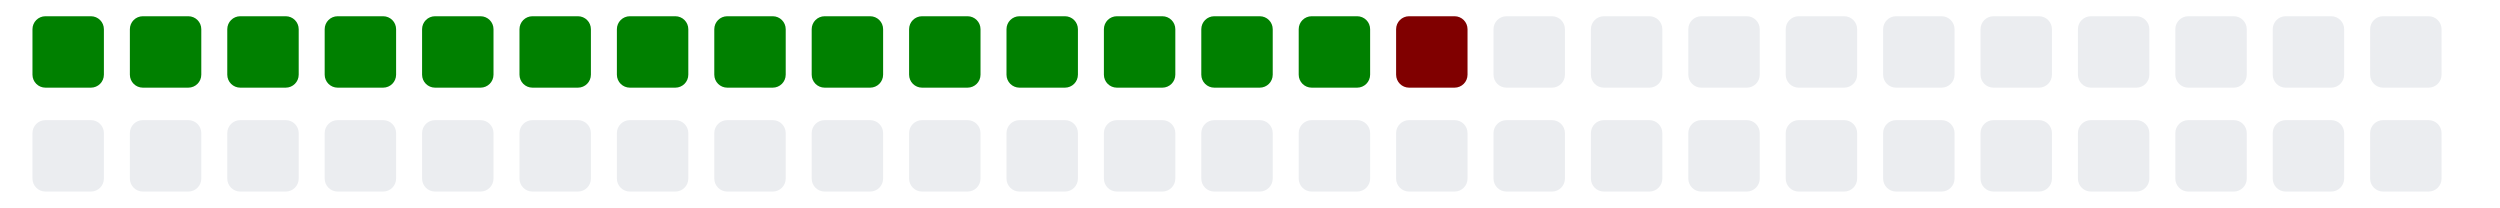
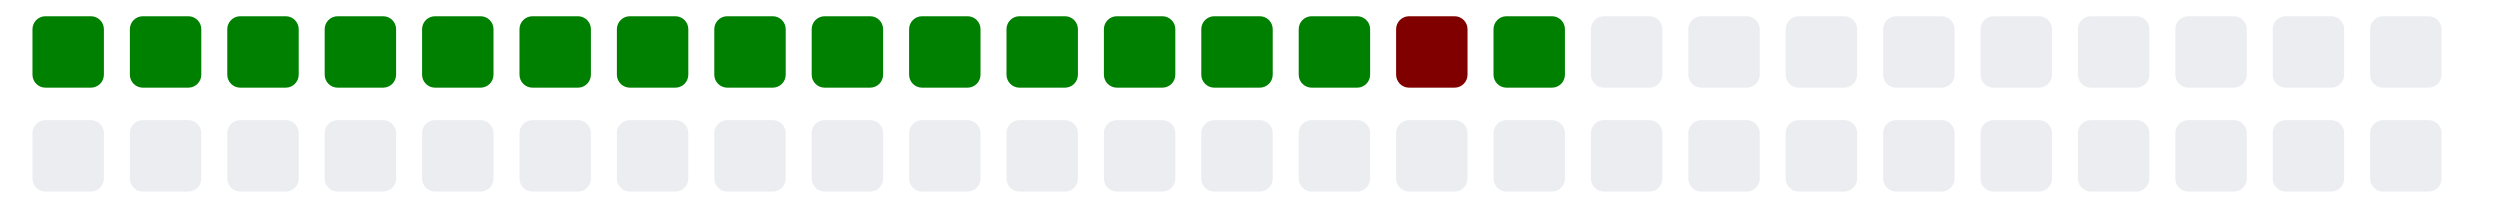
<svg xmlns="http://www.w3.org/2000/svg" viewBox="0 0 385 11" width="385" height="32">
  <g>
    <rect class="day" x="5" y="-8" width="11" height="11" fill="#008000" rx="2" ry="2" />
    <rect class="day" x="5" y="8" width="11" height="11" fill="#ebedf0" rx="2" ry="2" />
    <rect class="day" x="20" y="-8" width="11" height="11" fill="#008000" rx="2" ry="2" />
    <rect class="day" x="20" y="8" width="11" height="11" fill="#ebedf0" rx="2" ry="2" />
    <rect class="day" x="35" y="-8" width="11" height="11" fill="#008000" rx="2" ry="2" />
    <rect class="day" x="35" y="8" width="11" height="11" fill="#ebedf0" rx="2" ry="2" />
    <rect class="day" x="50" y="-8" width="11" height="11" fill="#008000" rx="2" ry="2" />
    <rect class="day" x="50" y="8" width="11" height="11" fill="#ebedf0" rx="2" ry="2" />
    <rect class="day" x="65" y="-8" width="11" height="11" fill="#008000" rx="2" ry="2" />
    <rect class="day" x="65" y="8" width="11" height="11" fill="#ebedf0" rx="2" ry="2" />
    <rect class="day" x="80" y="-8" width="11" height="11" fill="#008000" rx="2" ry="2" />
    <rect class="day" x="80" y="8" width="11" height="11" fill="#ebedf0" rx="2" ry="2" />
    <rect class="day" x="95" y="-8" width="11" height="11" fill="#008000" rx="2" ry="2" />
    <rect class="day" x="95" y="8" width="11" height="11" fill="#ebedf0" rx="2" ry="2" />
    <rect class="day" x="110" y="-8" width="11" height="11" fill="#008000" rx="2" ry="2" />
    <rect class="day" x="110" y="8" width="11" height="11" fill="#ebedf0" rx="2" ry="2" />
    <rect class="day" x="125" y="-8" width="11" height="11" fill="#008000" rx="2" ry="2" />
    <rect class="day" x="125" y="8" width="11" height="11" fill="#ebedf0" rx="2" ry="2" />
    <rect class="day" x="140" y="-8" width="11" height="11" fill="#008000" rx="2" ry="2" />
    <rect class="day" x="140" y="8" width="11" height="11" fill="#ebedf0" rx="2" ry="2" />
    <rect class="day" x="155" y="-8" width="11" height="11" fill="#008000" rx="2" ry="2" />
    <rect class="day" x="155" y="8" width="11" height="11" fill="#ebedf0" rx="2" ry="2" />
    <rect class="day" x="170" y="-8" width="11" height="11" fill="#008000" rx="2" ry="2" />
    <rect class="day" x="170" y="8" width="11" height="11" fill="#ebedf0" rx="2" ry="2" />
    <rect class="day" x="185" y="-8" width="11" height="11" fill="#008000" rx="2" ry="2" />
    <rect class="day" x="185" y="8" width="11" height="11" fill="#ebedf0" rx="2" ry="2" />
    <rect class="day" x="200" y="-8" width="11" height="11" fill="#008000" rx="2" ry="2" />
    <rect class="day" x="200" y="8" width="11" height="11" fill="#ebedf0" rx="2" ry="2" />
    <rect class="day" x="215" y="-8" width="11" height="11" fill="#800000" rx="2" ry="2" />
    <rect class="day" x="215" y="8" width="11" height="11" fill="#ebedf0" rx="2" ry="2" />
-     <rect class="day" x="230" y="-8" width="11" height="11" fill="#ebedf0" rx="2" ry="2" />
+     <rect class="day" x="230" y="-8" width="11" height="11" fill="#008000" rx="2" ry="2" />
    <rect class="day" x="230" y="8" width="11" height="11" fill="#ebedf0" rx="2" ry="2" />
    <rect class="day" x="245" y="-8" width="11" height="11" fill="#ebedf0" rx="2" ry="2" />
    <rect class="day" x="245" y="8" width="11" height="11" fill="#ebedf0" rx="2" ry="2" />
    <rect class="day" x="260" y="-8" width="11" height="11" fill="#ebedf0" rx="2" ry="2" />
    <rect class="day" x="260" y="8" width="11" height="11" fill="#ebedf0" rx="2" ry="2" />
    <rect class="day" x="275" y="-8" width="11" height="11" fill="#ebedf0" rx="2" ry="2" />
    <rect class="day" x="275" y="8" width="11" height="11" fill="#ebedf0" rx="2" ry="2" />
    <rect class="day" x="290" y="-8" width="11" height="11" fill="#ebedf0" rx="2" ry="2" />
    <rect class="day" x="290" y="8" width="11" height="11" fill="#ebedf0" rx="2" ry="2" />
    <rect class="day" x="305" y="-8" width="11" height="11" fill="#ebedf0" rx="2" ry="2" />
    <rect class="day" x="305" y="8" width="11" height="11" fill="#ebedf0" rx="2" ry="2" />
    <rect class="day" x="320" y="-8" width="11" height="11" fill="#ebedf0" rx="2" ry="2" />
    <rect class="day" x="320" y="8" width="11" height="11" fill="#ebedf0" rx="2" ry="2" />
    <rect class="day" x="335" y="-8" width="11" height="11" fill="#ebedf0" rx="2" ry="2" />
    <rect class="day" x="335" y="8" width="11" height="11" fill="#ebedf0" rx="2" ry="2" />
    <rect class="day" x="350" y="-8" width="11" height="11" fill="#ebedf0" rx="2" ry="2" />
    <rect class="day" x="350" y="8" width="11" height="11" fill="#ebedf0" rx="2" ry="2" />
    <rect class="day" x="365" y="-8" width="11" height="11" fill="#ebedf0" rx="2" ry="2" />
    <rect class="day" x="365" y="8" width="11" height="11" fill="#ebedf0" rx="2" ry="2" />
  </g>
</svg>
